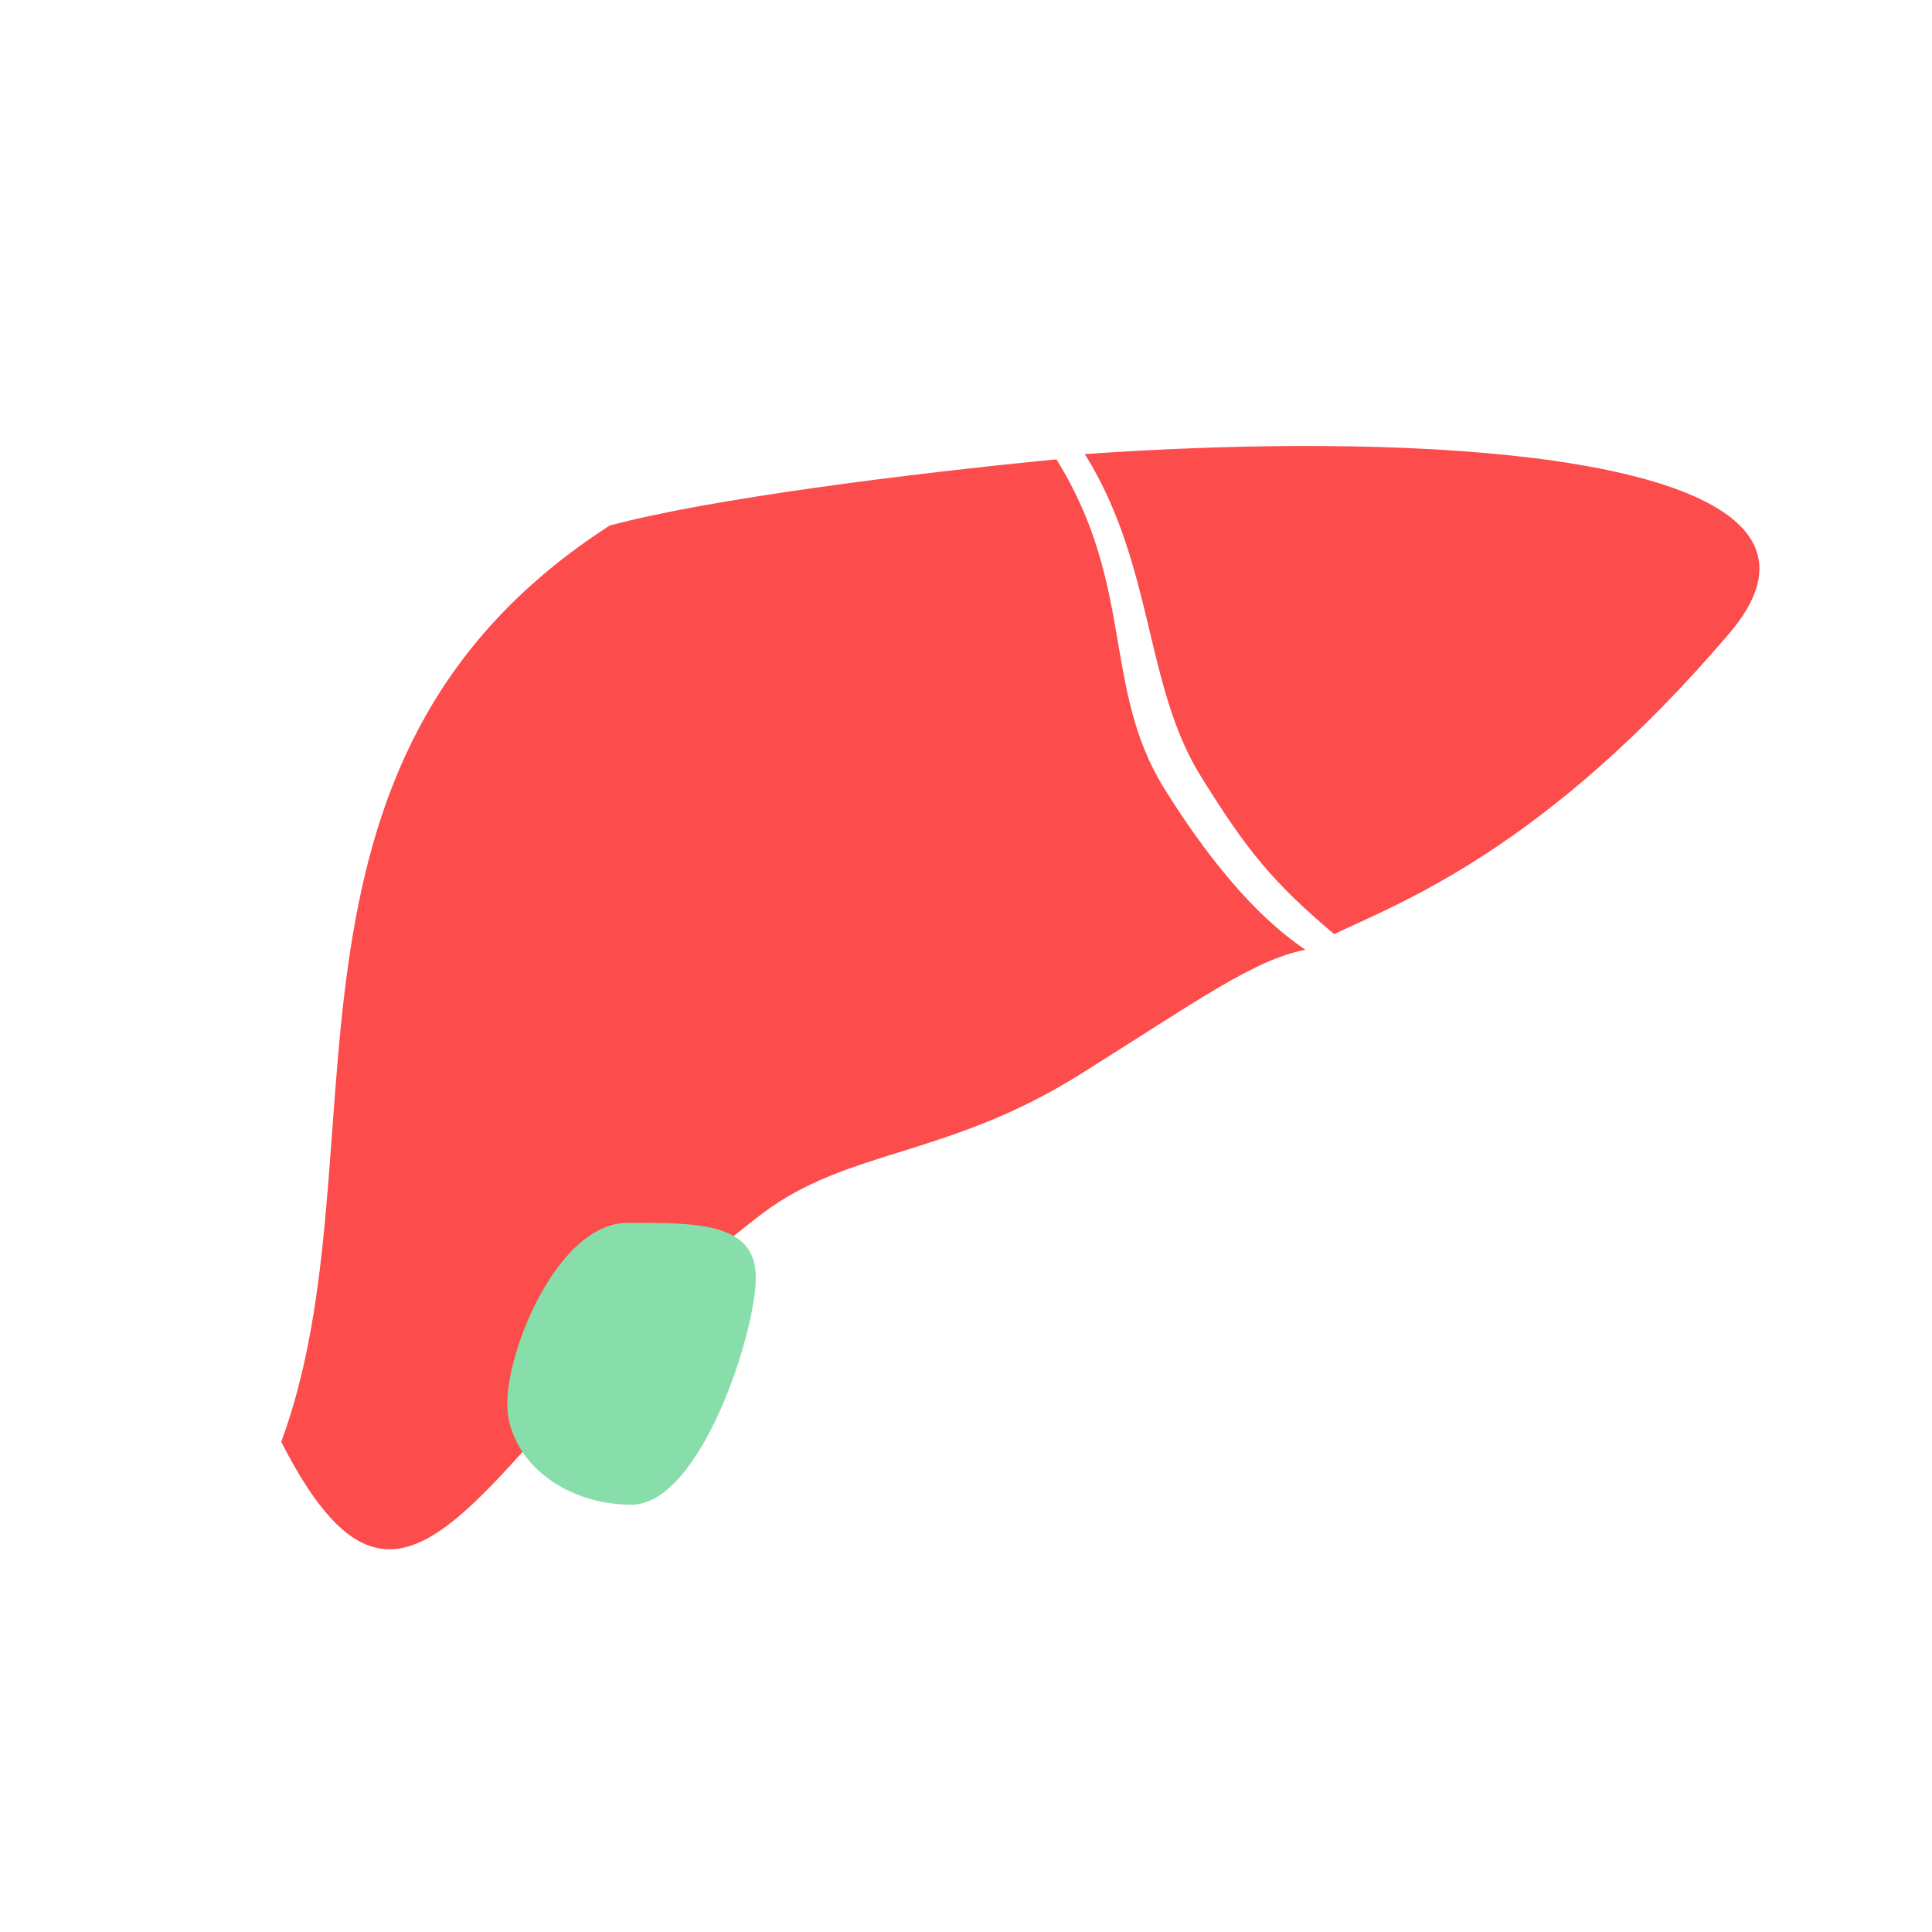
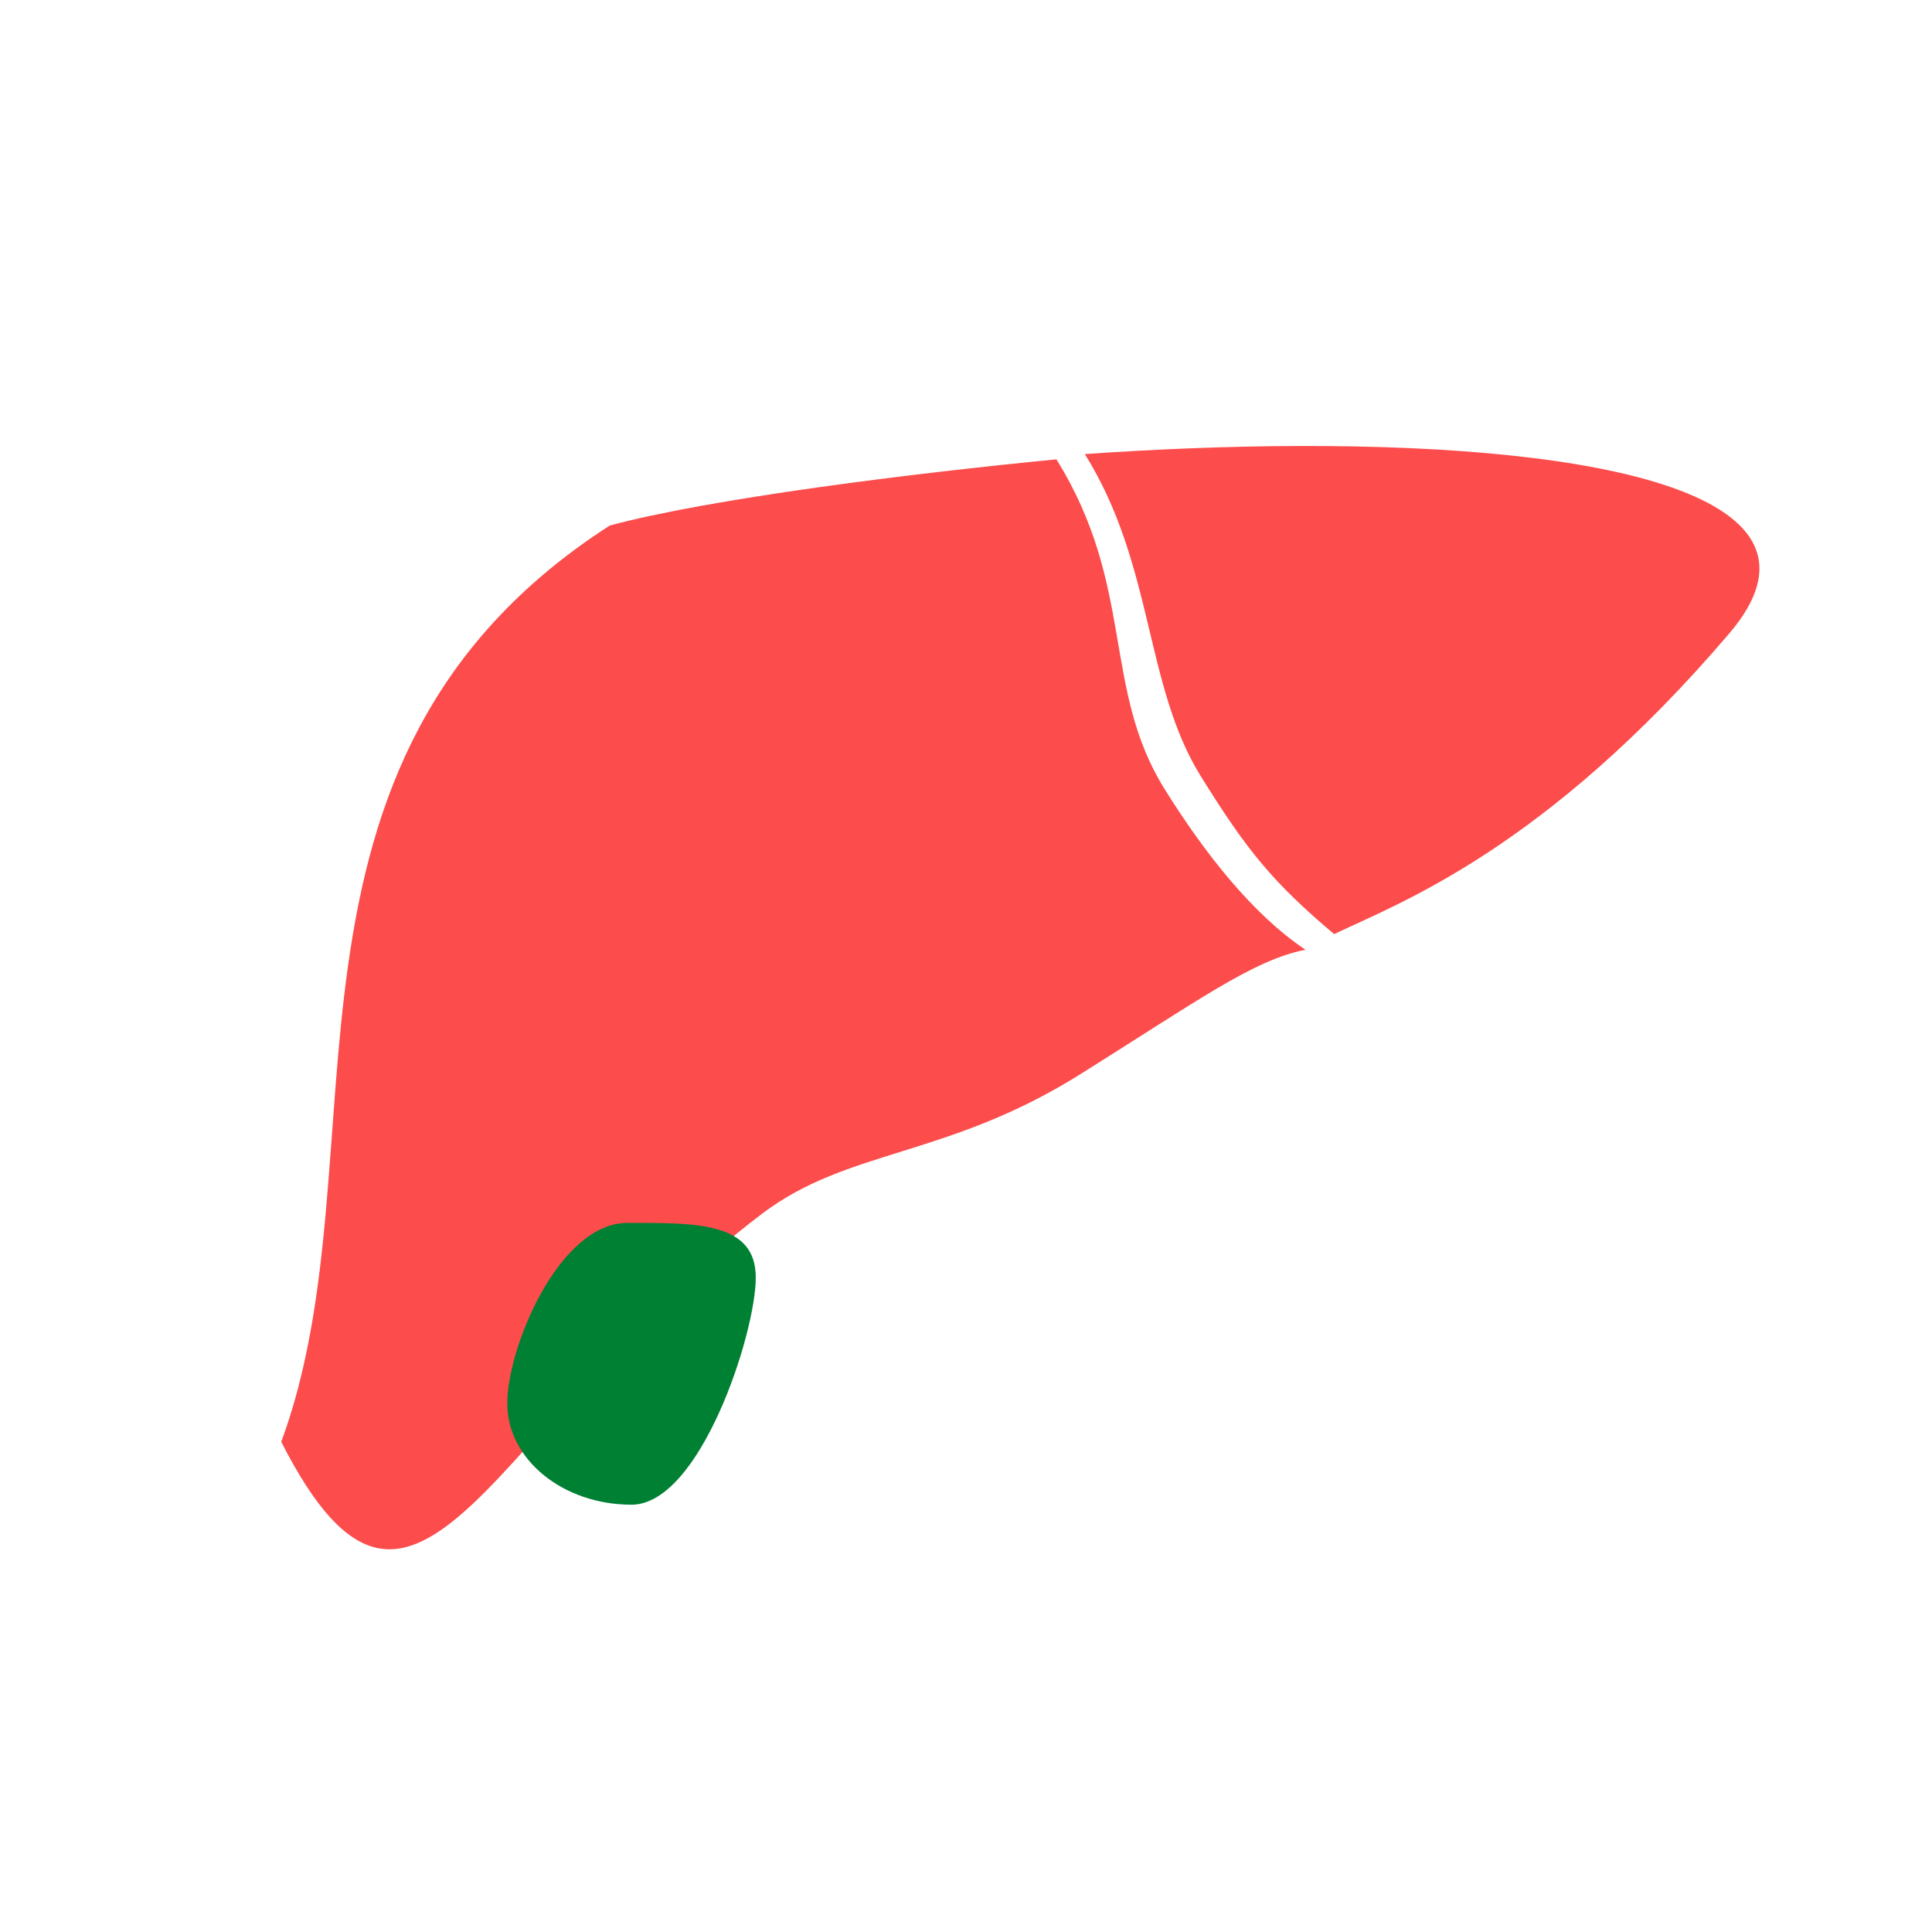
<svg xmlns="http://www.w3.org/2000/svg" width="64" height="64" viewBox="0 0 16.933 16.933" version="1.1" id="svg5">
  <defs id="defs2" />
  <g id="layer1">
    <path id="path53" style="fill:#fc4c4c;fill-opacity:1;stroke:none;stroke-width:0.624;stroke-linejoin:bevel" d="m 11.366,3.909 c -0.602,0.002 -1.231,0.027 -1.858,0.071 0.609,0.975 0.52,2.026 1.018,2.826 0.4,0.643 0.623,0.922 1.167,1.381 C 12.264,7.914 13.542,7.444 15.156,5.552 16.188,4.342 14.05,3.899 11.366,3.909 Z M 9.259,4.026 C 8.002,4.148 6.23,4.368 5.344,4.606 2.142,6.668 3.394,10.124 2.465,12.637 3.659,14.985 4.33,12.417 6.68,10.637 7.433,10.067 8.304,10.146 9.47,9.414 10.493,8.773 10.987,8.412 11.442,8.324 10.983,8.018 10.56,7.482 10.206,6.914 9.657,6.032 9.95,5.137 9.259,4.026 Z" />
-     <path id="path10296" style="fill:#87deaa;stroke-width:0.9;stroke-linejoin:bevel" d="m 6.624,11.197 c 0,0.49 -0.488,1.991 -1.089,1.991 -0.601,0 -1.089,-0.397 -1.089,-0.887 0,-0.49 0.452,-1.583 1.054,-1.583 0.601,0 1.124,-0.01 1.124,0.479 z" />
+     <path id="path10296" style="fill:#008033;stroke-width:0.9;stroke-linejoin:bevel" d="m 6.624,11.197 c 0,0.49 -0.488,1.991 -1.089,1.991 -0.601,0 -1.089,-0.397 -1.089,-0.887 0,-0.49 0.452,-1.583 1.054,-1.583 0.601,0 1.124,-0.01 1.124,0.479 z" />
  </g>
</svg>
